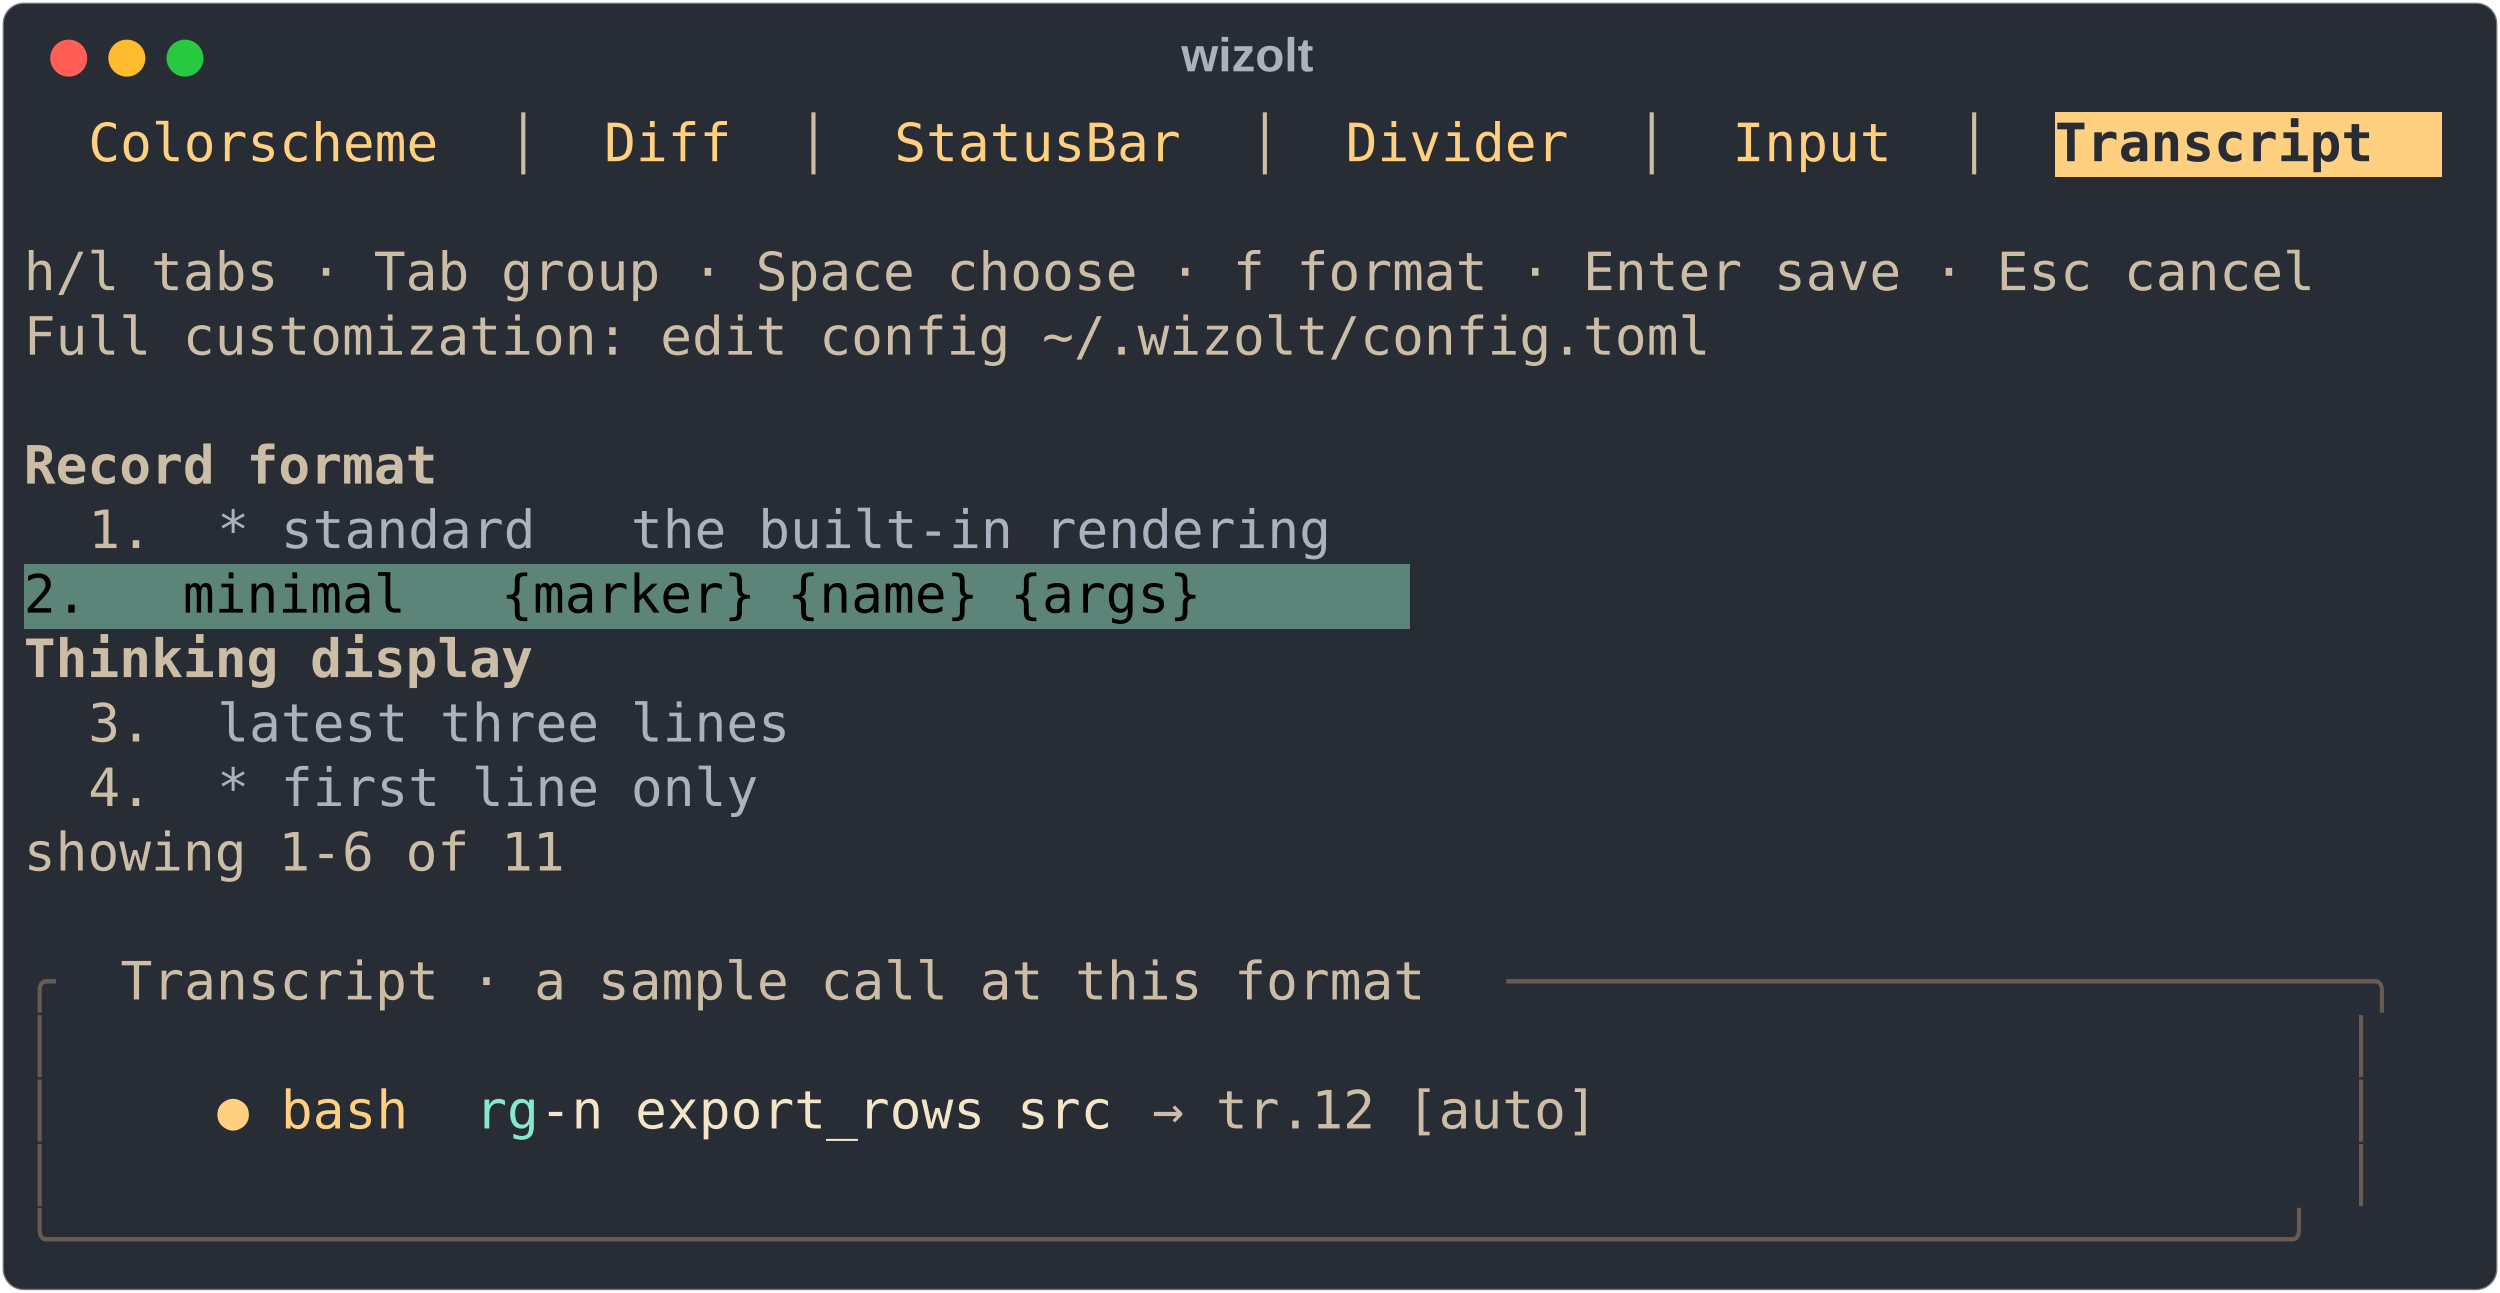
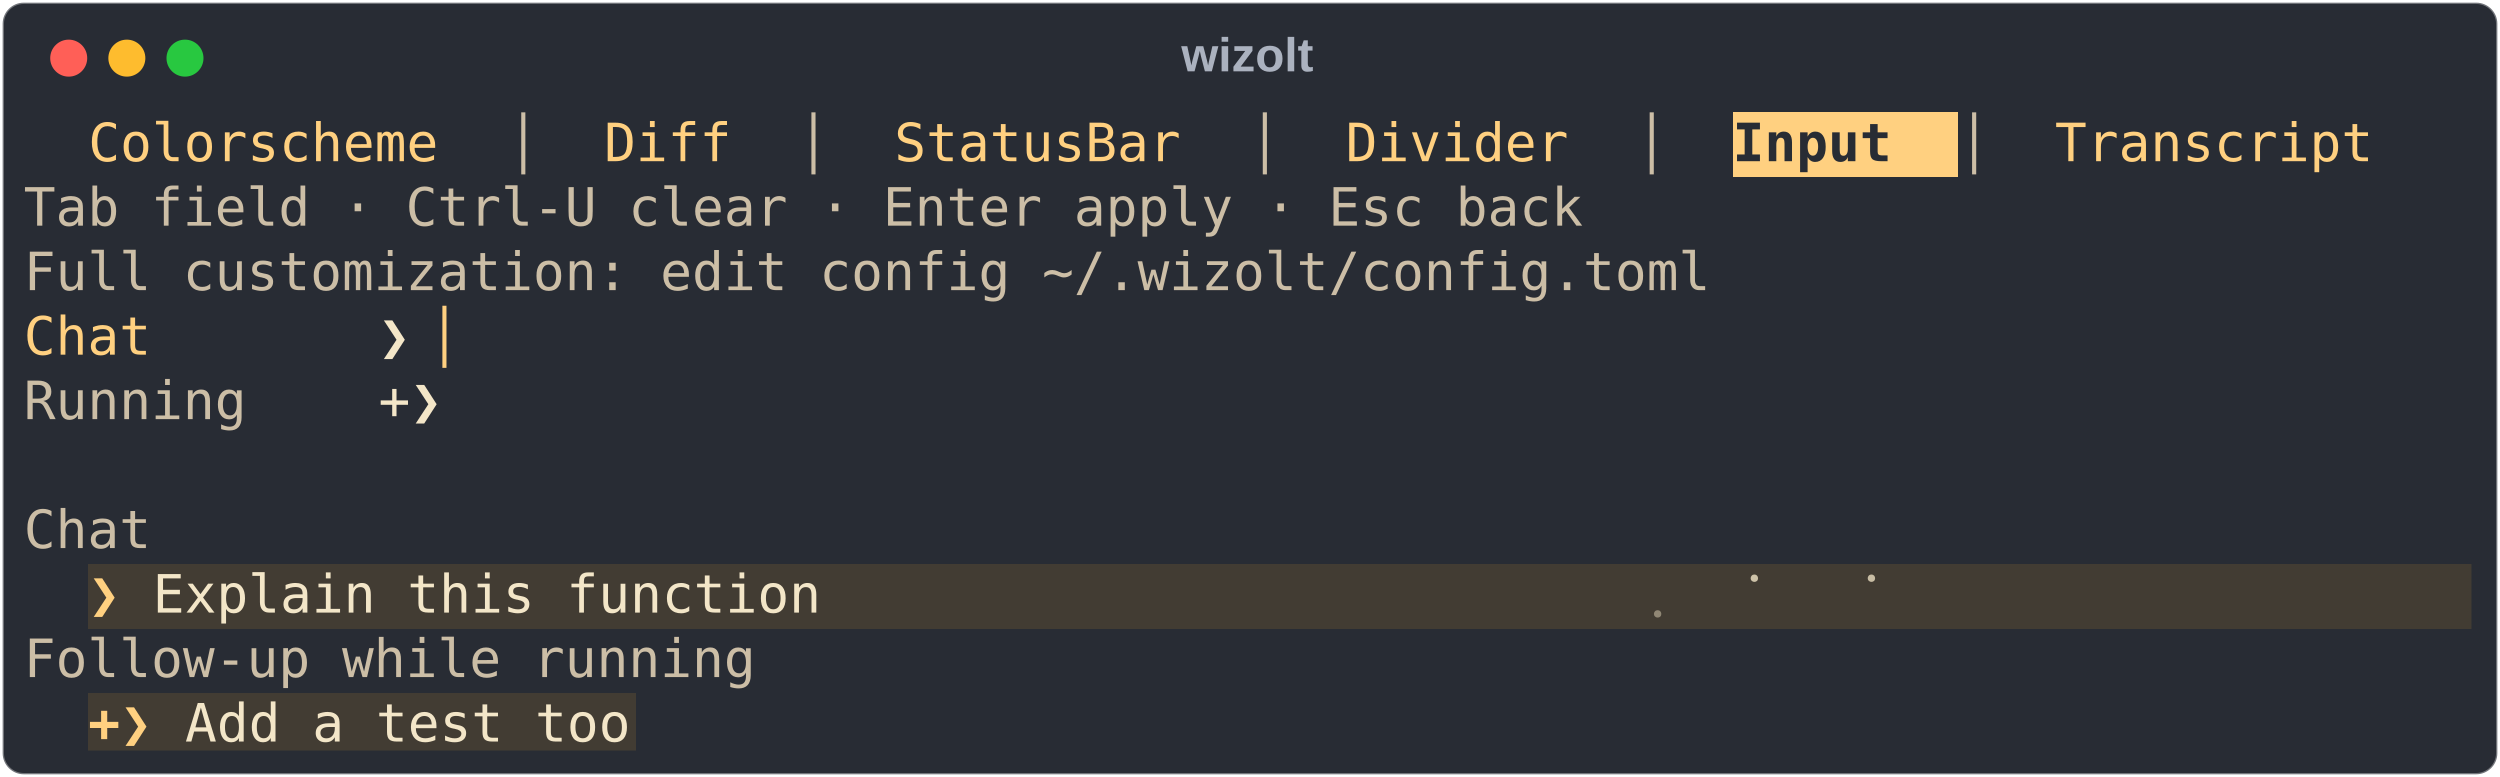
- <svg xmlns="http://www.w3.org/2000/svg" class="rich-terminal" viewBox="0 0 946 489.2">
+ <svg xmlns="http://www.w3.org/2000/svg" class="rich-terminal" viewBox="0 0 946 294.0">
  <style>

    @font-face {
        font-family: "Fira Code";
        src: local("FiraCode-Regular"),
                url("https://cdnjs.cloudflare.com/ajax/libs/firacode/6.2.0/woff2/FiraCode-Regular.woff2") format("woff2"),
                url("https://cdnjs.cloudflare.com/ajax/libs/firacode/6.2.0/woff/FiraCode-Regular.woff") format("woff");
        font-style: normal;
        font-weight: 400;
    }
    @font-face {
        font-family: "Fira Code";
        src: local("FiraCode-Bold"),
                url("https://cdnjs.cloudflare.com/ajax/libs/firacode/6.2.0/woff2/FiraCode-Bold.woff2") format("woff2"),
                url("https://cdnjs.cloudflare.com/ajax/libs/firacode/6.2.0/woff/FiraCode-Bold.woff") format("woff");
        font-style: bold;
        font-weight: 700;
    }

    .appearance-input-editor-matrix {
        font-family: Fira Code, monospace;
        font-size: 20px;
        line-height: 24.4px;
        font-variant-east-asian: full-width;
    }

    .appearance-input-editor-title {
        font-size: 18px;
        font-weight: bold;
        font-family: arial;
    }

    .appearance-input-editor-r1 { fill: #abb2bf }
.appearance-input-editor-r2 { fill: #ffd080 }
.appearance-input-editor-r3 { fill: #ccbea6 }
.appearance-input-editor-r4 { fill: #282c34;font-weight: bold }
- .appearance-input-editor-r5 { fill: #ccbea6;font-weight: bold }
- .appearance-input-editor-r6 { fill: #000000 }
- .appearance-input-editor-r7 { fill: #665c54 }
- .appearance-input-editor-r8 { fill: #f3e6c8 }
- .appearance-input-editor-r9 { fill: #87e8cf }
+ .appearance-input-editor-r5 { fill: #f3e6c8 }
+ .appearance-input-editor-r6 { fill: #ffd080;font-weight: bold }
+ .appearance-input-editor-r7 { fill: #908775 }
+ .appearance-input-editor-r8 { fill: #cec3a9 }
+ .appearance-input-editor-r9 { fill: #c8bda4 }
    </style>
  <defs>
    <clipPath id="appearance-input-editor-clip-terminal">
-       <rect x="0" y="0" width="926.2" height="438.2" />
+       <rect x="0" y="0" width="926.2" height="243.0" />
    </clipPath>
    <clipPath id="appearance-input-editor-line-0">
      <rect x="0" y="1.5" width="927.2" height="24.65" />
    </clipPath>
    <clipPath id="appearance-input-editor-line-1">
      <rect x="0" y="25.9" width="927.2" height="24.65" />
    </clipPath>
    <clipPath id="appearance-input-editor-line-2">
      <rect x="0" y="50.3" width="927.2" height="24.65" />
    </clipPath>
    <clipPath id="appearance-input-editor-line-3">
      <rect x="0" y="74.7" width="927.2" height="24.65" />
    </clipPath>
    <clipPath id="appearance-input-editor-line-4">
      <rect x="0" y="99.1" width="927.2" height="24.65" />
    </clipPath>
    <clipPath id="appearance-input-editor-line-5">
      <rect x="0" y="123.5" width="927.2" height="24.65" />
    </clipPath>
    <clipPath id="appearance-input-editor-line-6">
      <rect x="0" y="147.9" width="927.2" height="24.65" />
    </clipPath>
    <clipPath id="appearance-input-editor-line-7">
      <rect x="0" y="172.3" width="927.2" height="24.65" />
    </clipPath>
    <clipPath id="appearance-input-editor-line-8">
      <rect x="0" y="196.7" width="927.2" height="24.65" />
    </clipPath>
-     <clipPath id="appearance-input-editor-line-9">
-       <rect x="0" y="221.1" width="927.2" height="24.65" />
-     </clipPath>
-     <clipPath id="appearance-input-editor-line-10">
-       <rect x="0" y="245.5" width="927.2" height="24.65" />
-     </clipPath>
-     <clipPath id="appearance-input-editor-line-11">
-       <rect x="0" y="269.9" width="927.2" height="24.65" />
-     </clipPath>
-     <clipPath id="appearance-input-editor-line-12">
-       <rect x="0" y="294.3" width="927.2" height="24.65" />
-     </clipPath>
-     <clipPath id="appearance-input-editor-line-13">
-       <rect x="0" y="318.7" width="927.2" height="24.65" />
-     </clipPath>
-     <clipPath id="appearance-input-editor-line-14">
-       <rect x="0" y="343.1" width="927.2" height="24.65" />
-     </clipPath>
-     <clipPath id="appearance-input-editor-line-15">
-       <rect x="0" y="367.5" width="927.2" height="24.65" />
-     </clipPath>
-     <clipPath id="appearance-input-editor-line-16">
-       <rect x="0" y="391.9" width="927.2" height="24.65" />
-     </clipPath>
  </defs>
-   <rect fill="#282c34" stroke="rgba(255,255,255,0.35)" stroke-width="1" x="1" y="1" width="944" height="487.2" rx="8" />
+   <rect fill="#282c34" stroke="rgba(255,255,255,0.35)" stroke-width="1" x="1" y="1" width="944" height="292" rx="8" />
  <text class="appearance-input-editor-title" fill="#abb2bf" text-anchor="middle" x="472" y="27">wizolt</text>
  <g transform="translate(26,22)">
    <circle cx="0" cy="0" r="7" fill="#ff5f57" />
    <circle cx="22" cy="0" r="7" fill="#febc2e" />
    <circle cx="44" cy="0" r="7" fill="#28c840" />
  </g>
  <g transform="translate(9, 41)" clip-path="url(#appearance-input-editor-clip-terminal)">
-     <rect fill="#ffd080" x="768.6" y="1.5" width="146.4" height="24.65" shape-rendering="crispEdges" />
-     <rect fill="#5c8478" x="0" y="172.3" width="524.6" height="24.65" shape-rendering="crispEdges" />
+     <rect fill="#ffd080" x="646.6" y="1.5" width="85.4" height="24.65" shape-rendering="crispEdges" />
+     <rect fill="#423c33" x="24.4" y="172.3" width="24.4" height="24.65" shape-rendering="crispEdges" />
+     <rect fill="#423c33" x="48.8" y="172.3" width="256.2" height="24.65" shape-rendering="crispEdges" />
+     <rect fill="#423c33" x="305" y="172.3" width="305" height="24.65" shape-rendering="crispEdges" />
+     <rect fill="#423c33" x="610" y="172.3" width="12.2" height="24.65" shape-rendering="crispEdges" />
+     <rect fill="#423c33" x="622.2" y="172.3" width="24.4" height="24.65" shape-rendering="crispEdges" />
+     <rect fill="#423c33" x="646.6" y="172.3" width="12.2" height="24.65" shape-rendering="crispEdges" />
+     <rect fill="#423c33" x="658.8" y="172.3" width="36.6" height="24.65" shape-rendering="crispEdges" />
+     <rect fill="#423c33" x="695.4" y="172.3" width="12.2" height="24.65" shape-rendering="crispEdges" />
+     <rect fill="#423c33" x="707.6" y="172.3" width="219.6" height="24.65" shape-rendering="crispEdges" />
+     <rect fill="#423c33" x="24.4" y="221.1" width="36.6" height="24.65" shape-rendering="crispEdges" />
+     <rect fill="#423c33" x="61" y="221.1" width="170.8" height="24.65" shape-rendering="crispEdges" />
    <g class="appearance-input-editor-matrix">
      <text class="appearance-input-editor-r2" x="24.4" y="20" textLength="158.6" clip-path="url(#appearance-input-editor-line-0)"> Colorscheme </text>
      <text class="appearance-input-editor-r3" x="183" y="20" textLength="36.6" clip-path="url(#appearance-input-editor-line-0)"> │ </text>
      <text class="appearance-input-editor-r2" x="219.6" y="20" textLength="73.2" clip-path="url(#appearance-input-editor-line-0)"> Diff </text>
      <text class="appearance-input-editor-r3" x="292.8" y="20" textLength="36.6" clip-path="url(#appearance-input-editor-line-0)"> │ </text>
      <text class="appearance-input-editor-r2" x="329.4" y="20" textLength="134.2" clip-path="url(#appearance-input-editor-line-0)"> StatusBar </text>
      <text class="appearance-input-editor-r3" x="463.6" y="20" textLength="36.6" clip-path="url(#appearance-input-editor-line-0)"> │ </text>
      <text class="appearance-input-editor-r2" x="500.2" y="20" textLength="109.8" clip-path="url(#appearance-input-editor-line-0)"> Divider </text>
      <text class="appearance-input-editor-r3" x="610" y="20" textLength="36.6" clip-path="url(#appearance-input-editor-line-0)"> │ </text>
-       <text class="appearance-input-editor-r2" x="646.6" y="20" textLength="85.4" clip-path="url(#appearance-input-editor-line-0)"> Input </text>
+       <text class="appearance-input-editor-r4" x="646.6" y="20" textLength="85.4" clip-path="url(#appearance-input-editor-line-0)"> Input </text>
      <text class="appearance-input-editor-r3" x="732" y="20" textLength="36.6" clip-path="url(#appearance-input-editor-line-0)"> │ </text>
-       <text class="appearance-input-editor-r4" x="768.6" y="20" textLength="146.4" clip-path="url(#appearance-input-editor-line-0)"> Transcript </text>
+       <text class="appearance-input-editor-r2" x="768.6" y="20" textLength="146.4" clip-path="url(#appearance-input-editor-line-0)"> Transcript </text>
      <text class="appearance-input-editor-r1" x="927.2" y="20" textLength="12.2" clip-path="url(#appearance-input-editor-line-0)">
</text>
+       <text class="appearance-input-editor-r3" x="0" y="44.4" textLength="622.2" clip-path="url(#appearance-input-editor-line-1)">  Tab field · Ctrl-U clear · Enter apply · Esc back</text>
      <text class="appearance-input-editor-r1" x="927.2" y="44.4" textLength="12.2" clip-path="url(#appearance-input-editor-line-1)">
</text>
-       <text class="appearance-input-editor-r3" x="0" y="68.8" textLength="902.8" clip-path="url(#appearance-input-editor-line-2)">  h/l tabs · Tab group · Space choose · f format · Enter save · Esc cancel</text>
+       <text class="appearance-input-editor-r3" x="0" y="68.8" textLength="671" clip-path="url(#appearance-input-editor-line-2)">  Full customization: edit config ~/.wizolt/config.toml</text>
      <text class="appearance-input-editor-r1" x="927.2" y="68.8" textLength="12.2" clip-path="url(#appearance-input-editor-line-2)">
</text>
-       <text class="appearance-input-editor-r3" x="0" y="93.2" textLength="671" clip-path="url(#appearance-input-editor-line-3)">  Full customization: edit config ~/.wizolt/config.toml</text>
+       <text class="appearance-input-editor-r2" x="0" y="93.2" textLength="134.2" clip-path="url(#appearance-input-editor-line-3)">  Chat     </text>
+       <text class="appearance-input-editor-r5" x="134.2" y="93.2" textLength="24.4" clip-path="url(#appearance-input-editor-line-3)">❯ </text>
+       <text class="appearance-input-editor-r2" x="158.6" y="93.2" textLength="12.2" clip-path="url(#appearance-input-editor-line-3)">▏</text>
      <text class="appearance-input-editor-r1" x="927.2" y="93.2" textLength="12.2" clip-path="url(#appearance-input-editor-line-3)">
</text>
+       <text class="appearance-input-editor-r3" x="0" y="117.6" textLength="134.2" clip-path="url(#appearance-input-editor-line-4)">  Running  </text>
+       <text class="appearance-input-editor-r5" x="134.2" y="117.6" textLength="36.6" clip-path="url(#appearance-input-editor-line-4)">+❯ </text>
      <text class="appearance-input-editor-r1" x="927.2" y="117.6" textLength="12.2" clip-path="url(#appearance-input-editor-line-4)">
</text>
-       <text class="appearance-input-editor-r5" x="0" y="142" textLength="183" clip-path="url(#appearance-input-editor-line-5)">  Record format</text>
      <text class="appearance-input-editor-r1" x="927.2" y="142" textLength="12.2" clip-path="url(#appearance-input-editor-line-5)">
</text>
-       <text class="appearance-input-editor-r3" x="24.4" y="166.4" textLength="48.8" clip-path="url(#appearance-input-editor-line-6)"> 1. </text>
-       <text class="appearance-input-editor-r1" x="73.2" y="166.4" textLength="427" clip-path="url(#appearance-input-editor-line-6)">* standard   the built-in rendering</text>
+       <text class="appearance-input-editor-r3" x="0" y="166.4" textLength="73.2" clip-path="url(#appearance-input-editor-line-6)">  Chat</text>
      <text class="appearance-input-editor-r1" x="927.2" y="166.4" textLength="12.2" clip-path="url(#appearance-input-editor-line-6)">
</text>
-       <text class="appearance-input-editor-r6" x="0" y="190.8" textLength="524.6" clip-path="url(#appearance-input-editor-line-7)">   2.   minimal   {marker} {name} {args}   </text>
+       <text class="appearance-input-editor-r6" x="24.4" y="190.8" textLength="24.4" clip-path="url(#appearance-input-editor-line-7)">❯ </text>
+       <text class="appearance-input-editor-r5" x="48.8" y="190.8" textLength="256.2" clip-path="url(#appearance-input-editor-line-7)">Explain this function</text>
+       <text class="appearance-input-editor-r7" x="610" y="190.8" textLength="12.2" clip-path="url(#appearance-input-editor-line-7)">⢀</text>
+       <text class="appearance-input-editor-r8" x="646.6" y="190.8" textLength="12.2" clip-path="url(#appearance-input-editor-line-7)">⠈</text>
+       <text class="appearance-input-editor-r9" x="695.4" y="190.8" textLength="12.2" clip-path="url(#appearance-input-editor-line-7)">⠁</text>
      <text class="appearance-input-editor-r1" x="927.2" y="190.8" textLength="12.2" clip-path="url(#appearance-input-editor-line-7)">
</text>
-       <text class="appearance-input-editor-r5" x="0" y="215.2" textLength="219.6" clip-path="url(#appearance-input-editor-line-8)">  Thinking display</text>
+       <text class="appearance-input-editor-r3" x="0" y="215.2" textLength="305" clip-path="url(#appearance-input-editor-line-8)">  Follow-up while running</text>
      <text class="appearance-input-editor-r1" x="927.2" y="215.2" textLength="12.2" clip-path="url(#appearance-input-editor-line-8)">
</text>
-       <text class="appearance-input-editor-r3" x="24.4" y="239.6" textLength="48.8" clip-path="url(#appearance-input-editor-line-9)"> 3. </text>
-       <text class="appearance-input-editor-r1" x="73.2" y="239.6" textLength="244" clip-path="url(#appearance-input-editor-line-9)">  latest three lines</text>
+       <text class="appearance-input-editor-r6" x="24.4" y="239.6" textLength="36.6" clip-path="url(#appearance-input-editor-line-9)">+❯ </text>
+       <text class="appearance-input-editor-r5" x="61" y="239.6" textLength="170.8" clip-path="url(#appearance-input-editor-line-9)">Add a test too</text>
      <text class="appearance-input-editor-r1" x="927.2" y="239.6" textLength="12.2" clip-path="url(#appearance-input-editor-line-9)">
- </text>
-       <text class="appearance-input-editor-r3" x="24.4" y="264" textLength="48.8" clip-path="url(#appearance-input-editor-line-10)"> 4. </text>
-       <text class="appearance-input-editor-r1" x="73.2" y="264" textLength="207.4" clip-path="url(#appearance-input-editor-line-10)">* first line only</text>
-       <text class="appearance-input-editor-r1" x="927.2" y="264" textLength="12.2" clip-path="url(#appearance-input-editor-line-10)">
- </text>
-       <text class="appearance-input-editor-r3" x="0" y="288.4" textLength="231.8" clip-path="url(#appearance-input-editor-line-11)">  showing 1-6 of 11</text>
-       <text class="appearance-input-editor-r1" x="927.2" y="288.4" textLength="12.2" clip-path="url(#appearance-input-editor-line-11)">
- </text>
-       <text class="appearance-input-editor-r1" x="927.2" y="312.8" textLength="12.2" clip-path="url(#appearance-input-editor-line-12)">
- </text>
-       <text class="appearance-input-editor-r7" x="0" y="337.2" textLength="36.6" clip-path="url(#appearance-input-editor-line-13)">  ╭</text>
-       <text class="appearance-input-editor-r3" x="36.6" y="337.2" textLength="524.6" clip-path="url(#appearance-input-editor-line-13)"> Transcript · a sample call at this format </text>
-       <text class="appearance-input-editor-r7" x="561.2" y="337.2" textLength="341.6" clip-path="url(#appearance-input-editor-line-13)">───────────────────────────╮</text>
-       <text class="appearance-input-editor-r1" x="927.2" y="337.2" textLength="12.2" clip-path="url(#appearance-input-editor-line-13)">
- </text>
-       <text class="appearance-input-editor-r7" x="0" y="361.6" textLength="48.8" clip-path="url(#appearance-input-editor-line-14)">  │ </text>
-       <text class="appearance-input-editor-r7" x="878.4" y="361.6" textLength="24.4" clip-path="url(#appearance-input-editor-line-14)"> │</text>
-       <text class="appearance-input-editor-r1" x="927.2" y="361.6" textLength="12.2" clip-path="url(#appearance-input-editor-line-14)">
- </text>
-       <text class="appearance-input-editor-r7" x="0" y="386" textLength="48.8" clip-path="url(#appearance-input-editor-line-15)">  │ </text>
-       <text class="appearance-input-editor-r2" x="73.2" y="386" textLength="73.2" clip-path="url(#appearance-input-editor-line-15)">● bash</text>
-       <text class="appearance-input-editor-r9" x="170.8" y="386" textLength="24.4" clip-path="url(#appearance-input-editor-line-15)">rg</text>
-       <text class="appearance-input-editor-r8" x="195.2" y="386" textLength="231.8" clip-path="url(#appearance-input-editor-line-15)"> -n export_rows src</text>
-       <text class="appearance-input-editor-r3" x="427" y="386" textLength="183" clip-path="url(#appearance-input-editor-line-15)"> → tr.12 [auto]</text>
-       <text class="appearance-input-editor-r7" x="878.4" y="386" textLength="24.4" clip-path="url(#appearance-input-editor-line-15)"> │</text>
-       <text class="appearance-input-editor-r1" x="927.2" y="386" textLength="12.2" clip-path="url(#appearance-input-editor-line-15)">
- </text>
-       <text class="appearance-input-editor-r7" x="0" y="410.4" textLength="48.8" clip-path="url(#appearance-input-editor-line-16)">  │ </text>
-       <text class="appearance-input-editor-r7" x="878.4" y="410.4" textLength="24.4" clip-path="url(#appearance-input-editor-line-16)"> │</text>
-       <text class="appearance-input-editor-r1" x="927.2" y="410.4" textLength="12.2" clip-path="url(#appearance-input-editor-line-16)">
- </text>
-       <text class="appearance-input-editor-r7" x="0" y="434.8" textLength="902.8" clip-path="url(#appearance-input-editor-line-17)">  ╰──────────────────────────────────────────────────────────────────────╯</text>
-       <text class="appearance-input-editor-r1" x="927.2" y="434.8" textLength="12.2" clip-path="url(#appearance-input-editor-line-17)">
</text>
    </g>
  </g>
</svg>
